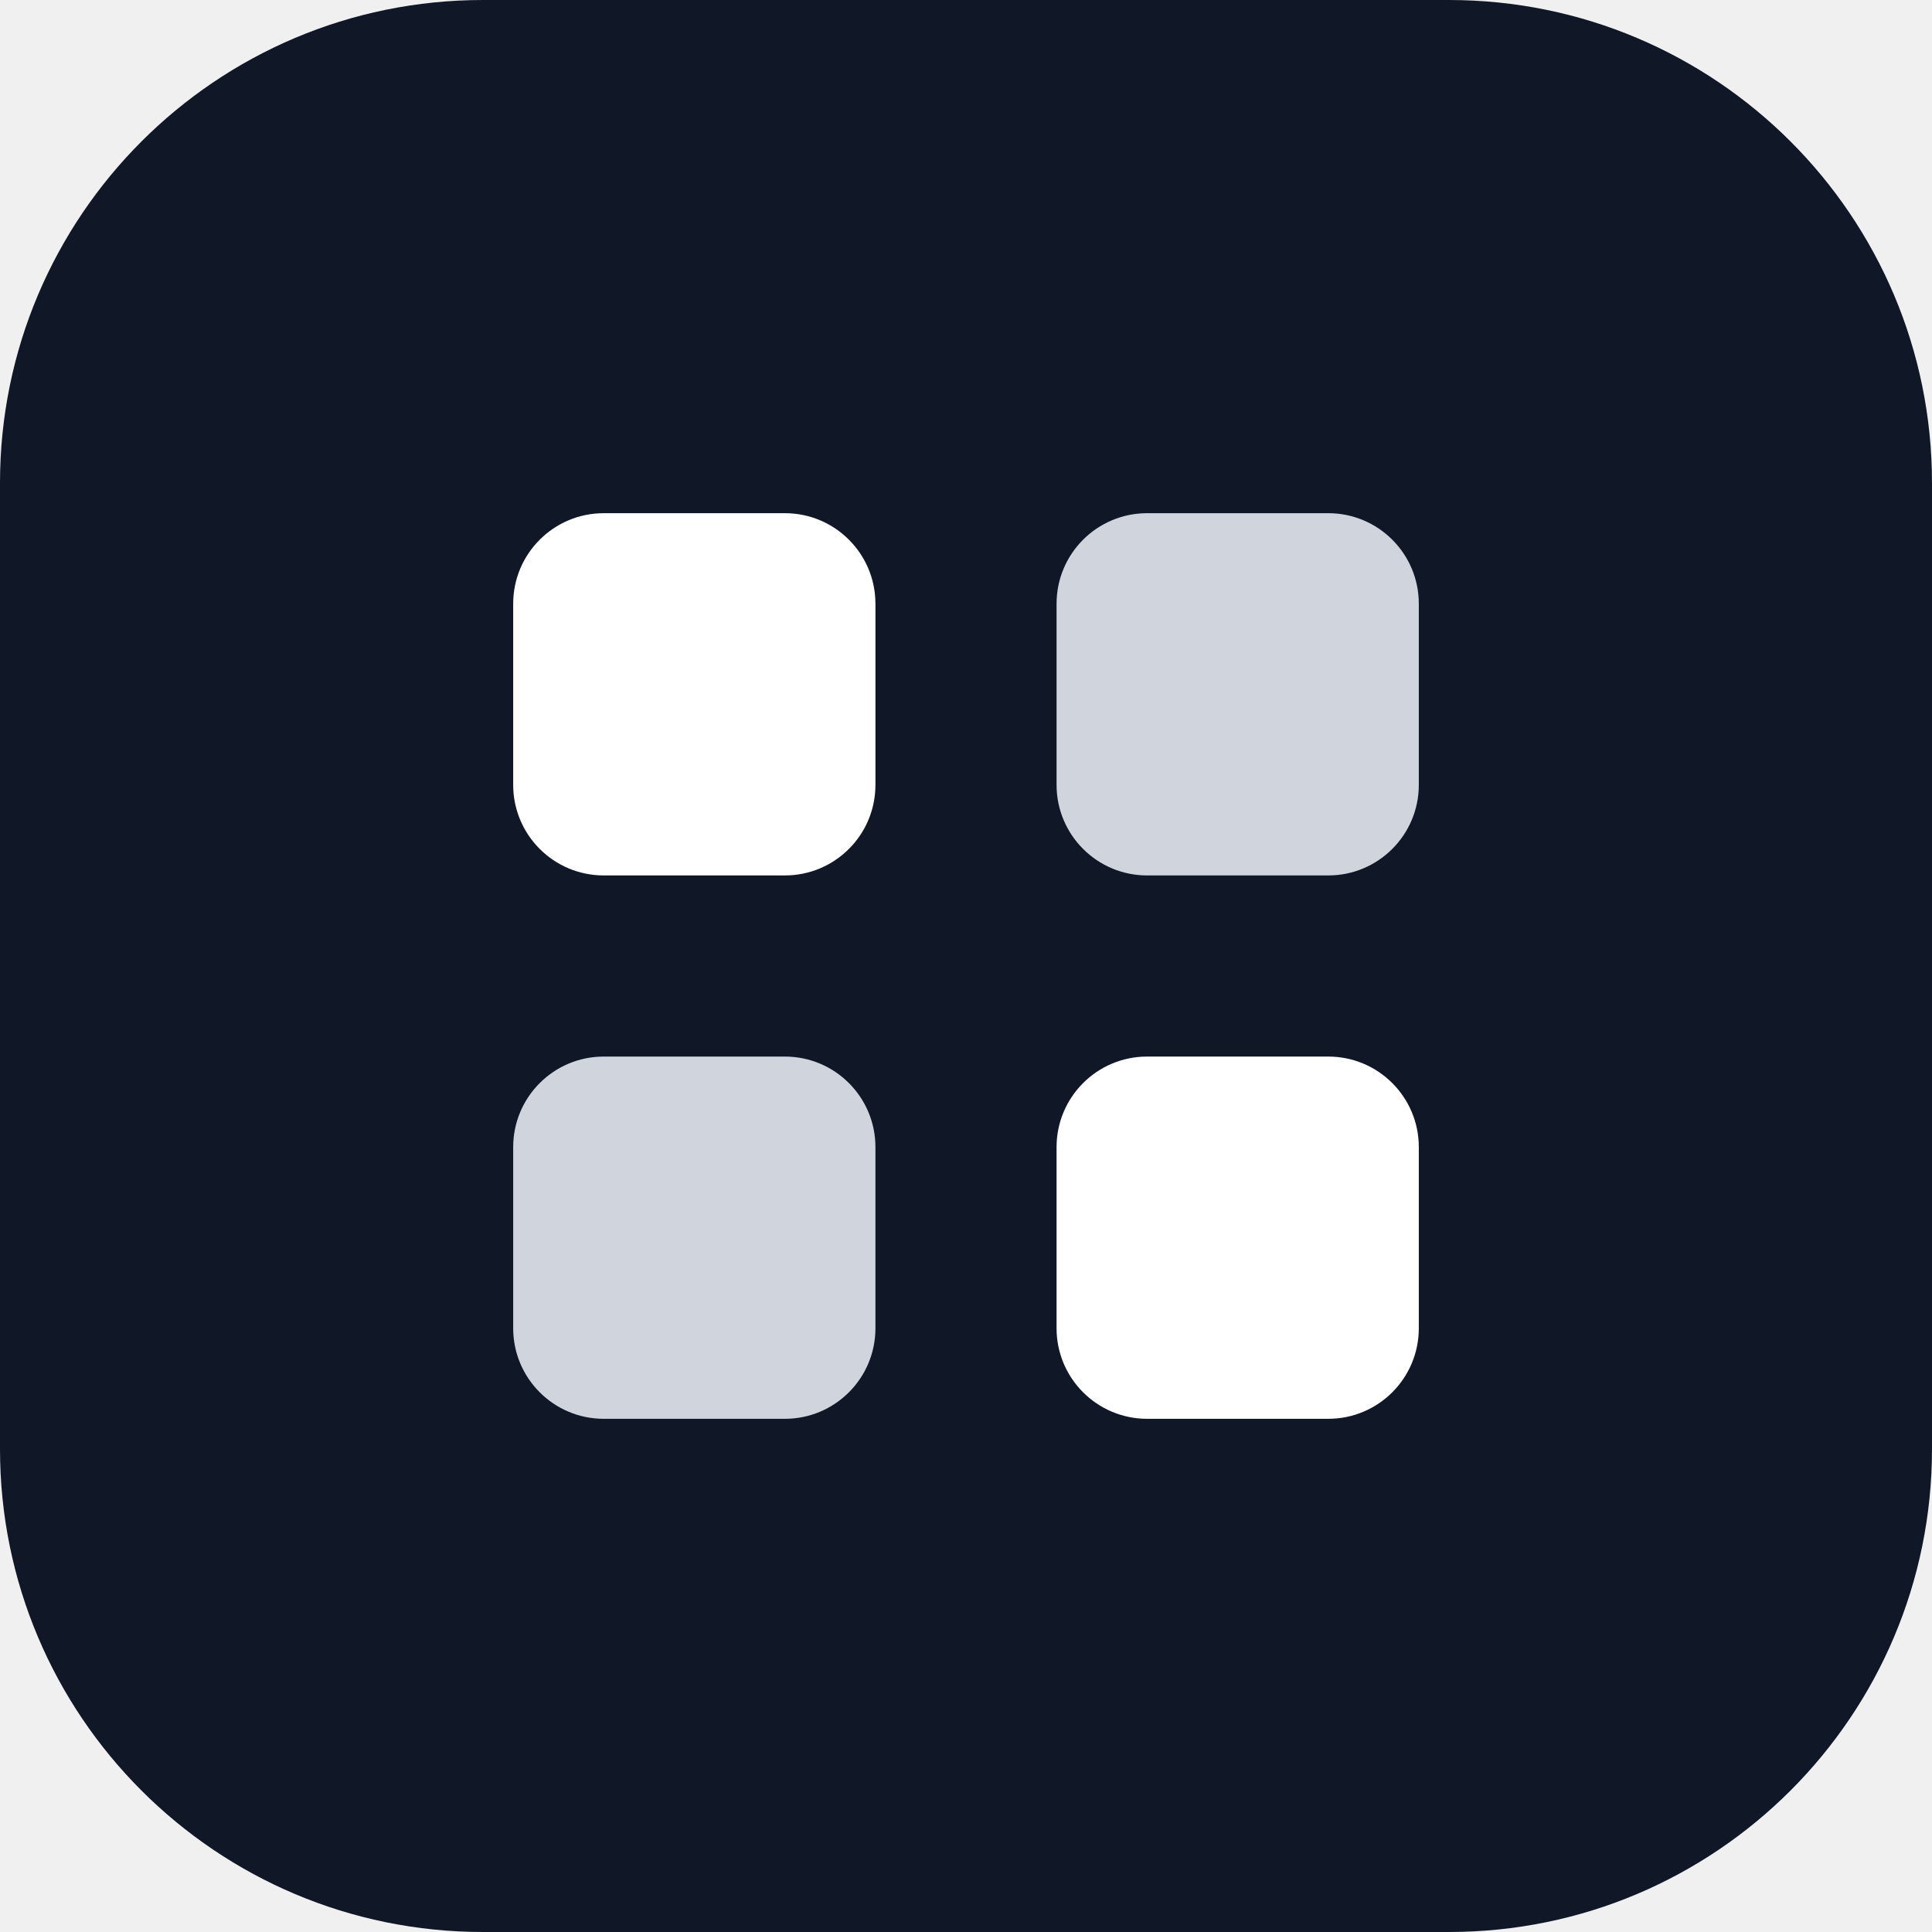
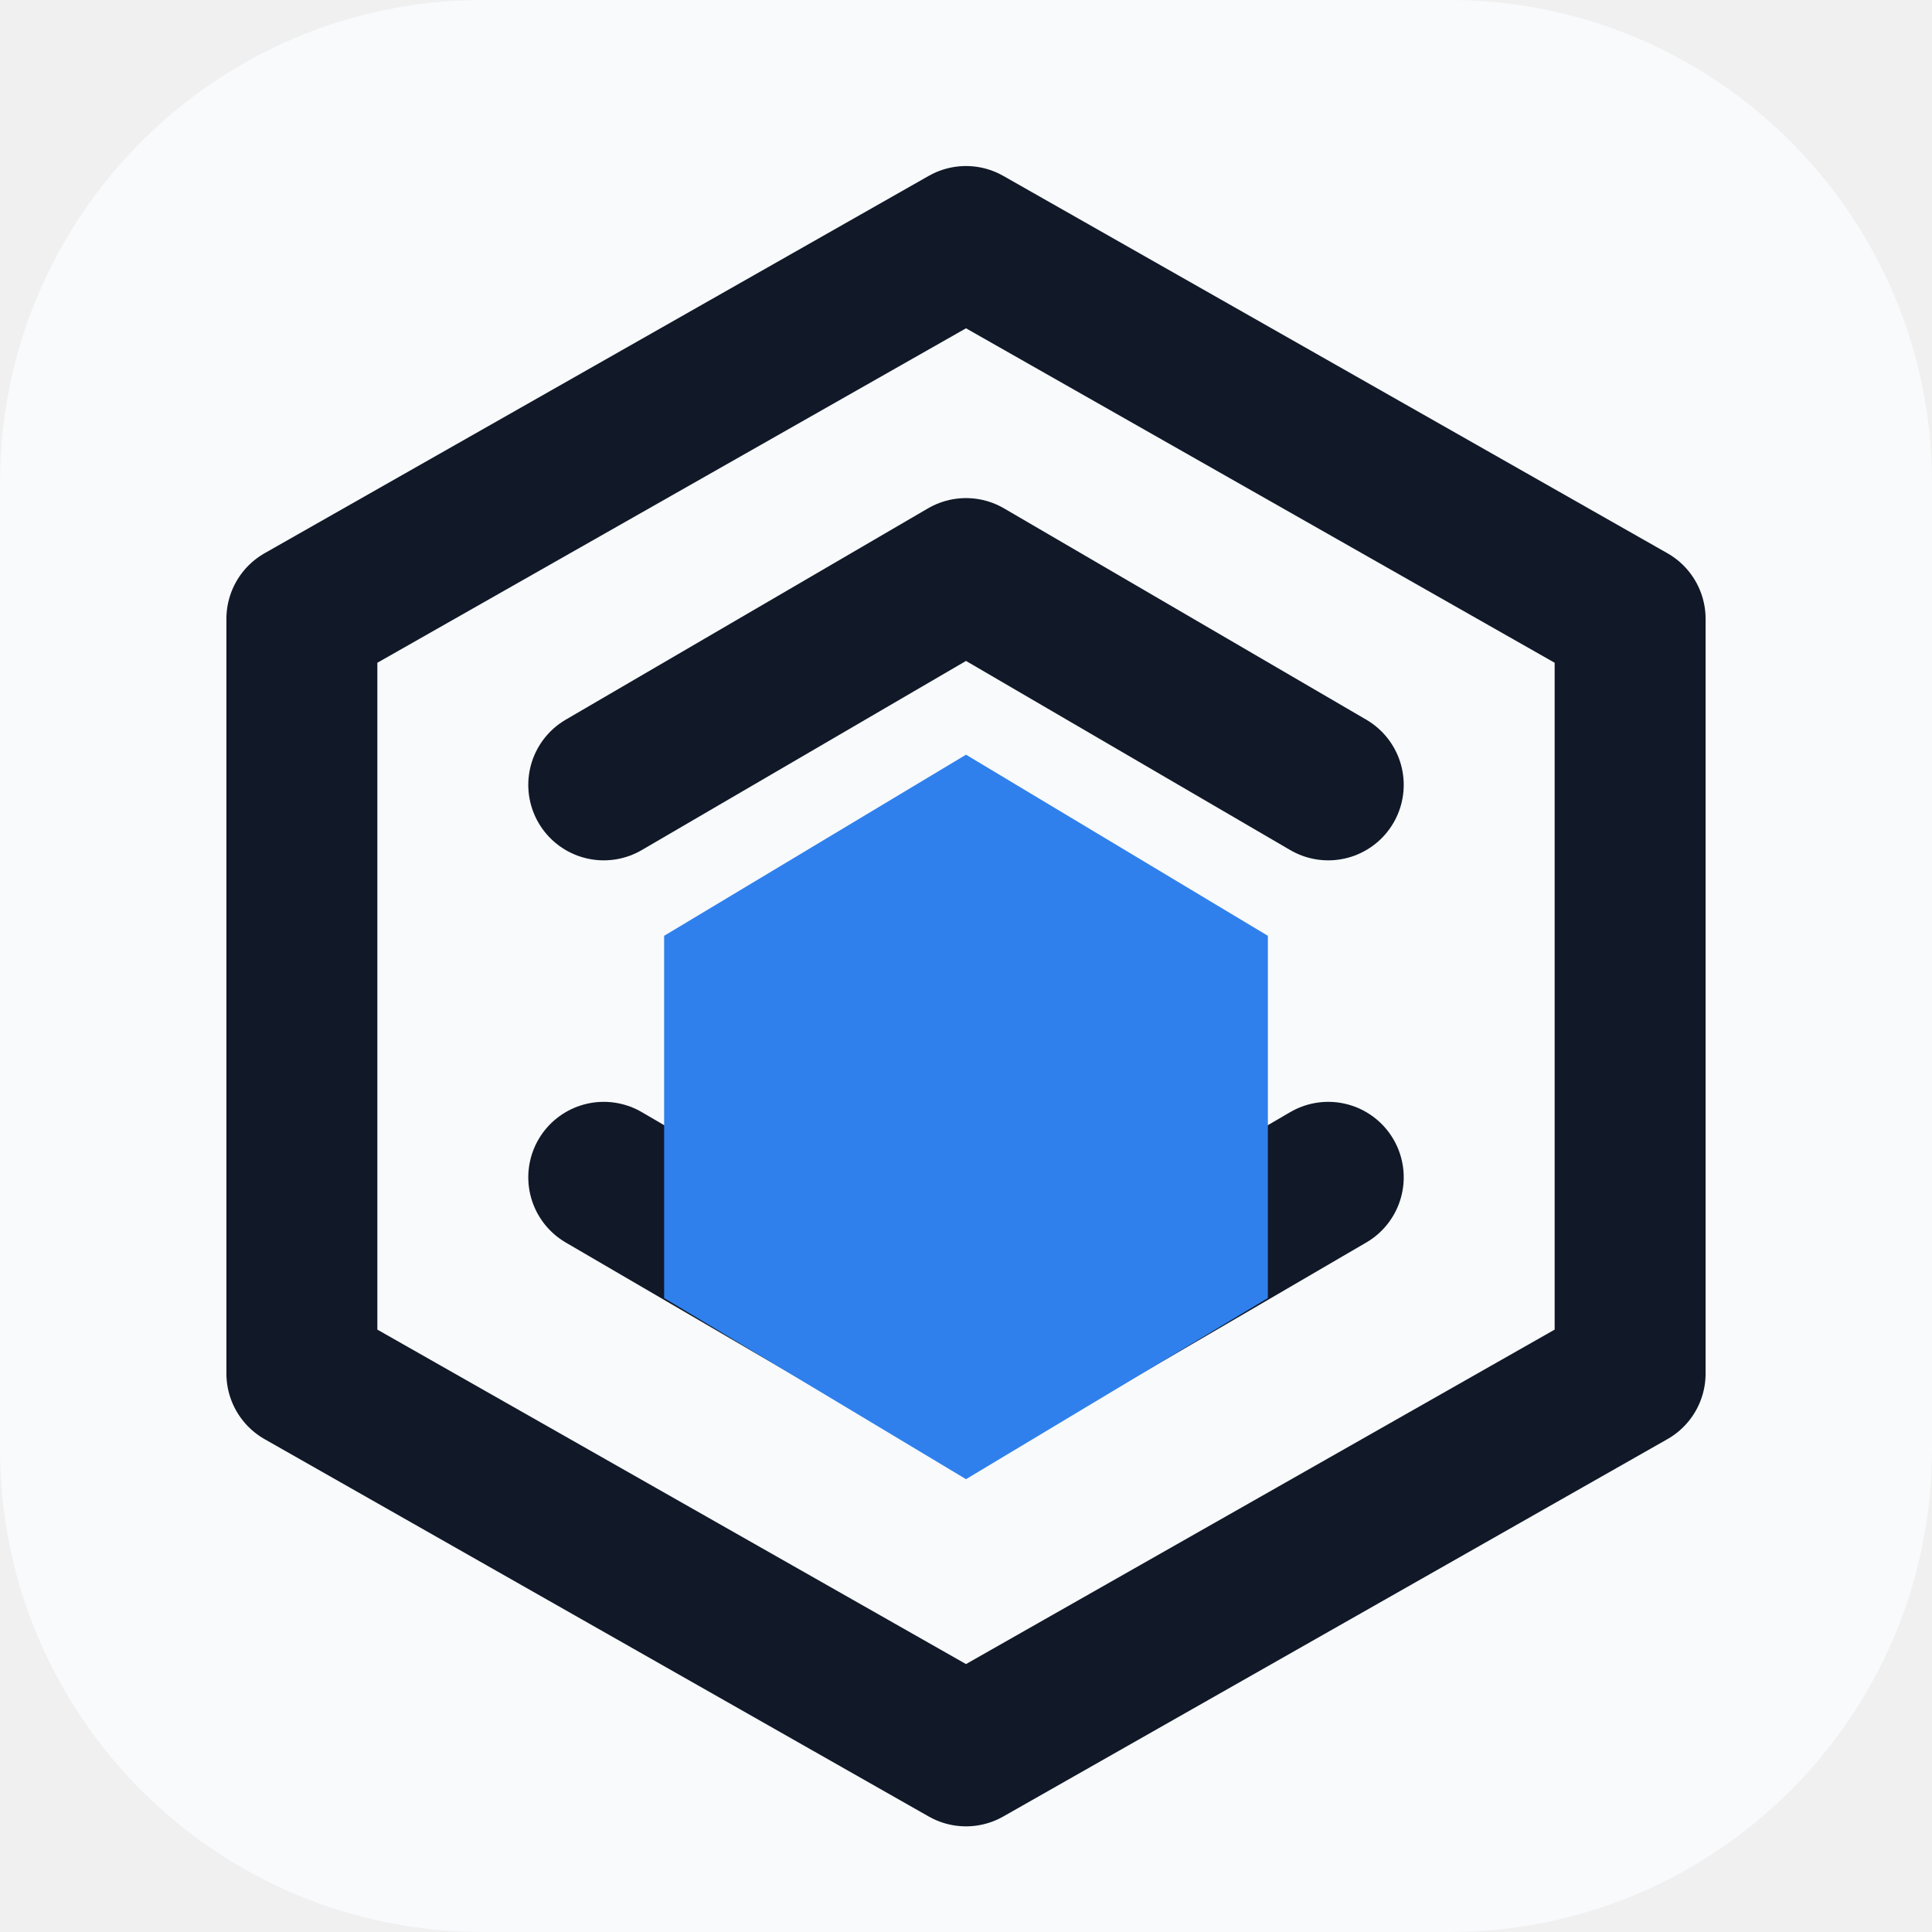
<svg xmlns="http://www.w3.org/2000/svg" width="64" height="64" viewBox="0 0 64 64" fill="none">
-   <rect width="64" height="64" rx="16" fill="#101828" />
-   <rect x="17" y="17" width="12" height="12" rx="3" fill="#FFFFFF" />
-   <rect x="35" y="17" width="12" height="12" rx="3" fill="#D0D5DD" />
-   <rect x="17" y="35" width="12" height="12" rx="3" fill="#D0D5DD" />
-   <rect x="35" y="35" width="12" height="12" rx="3" fill="#FFFFFF" />
+   <rect width="64" height="64" rx="16" fill="#F8FAFC" />
+   <path d="M32 8L54 20.5V45.5L32 58L10 45.5V20.5L32 8Z" stroke="#111827" stroke-width="5" stroke-linejoin="round" />
+   <path d="M20 26L32 19L44 26" stroke="#111827" stroke-width="5" stroke-linecap="round" stroke-linejoin="round" />
+   <path d="M20 39L32 46L44 39" stroke="#111827" stroke-width="5" stroke-linecap="round" stroke-linejoin="round" />
+   <path d="M32 25L42 31V43L32 49L22 43V31L32 25Z" fill="#2F80ED" />
</svg>
